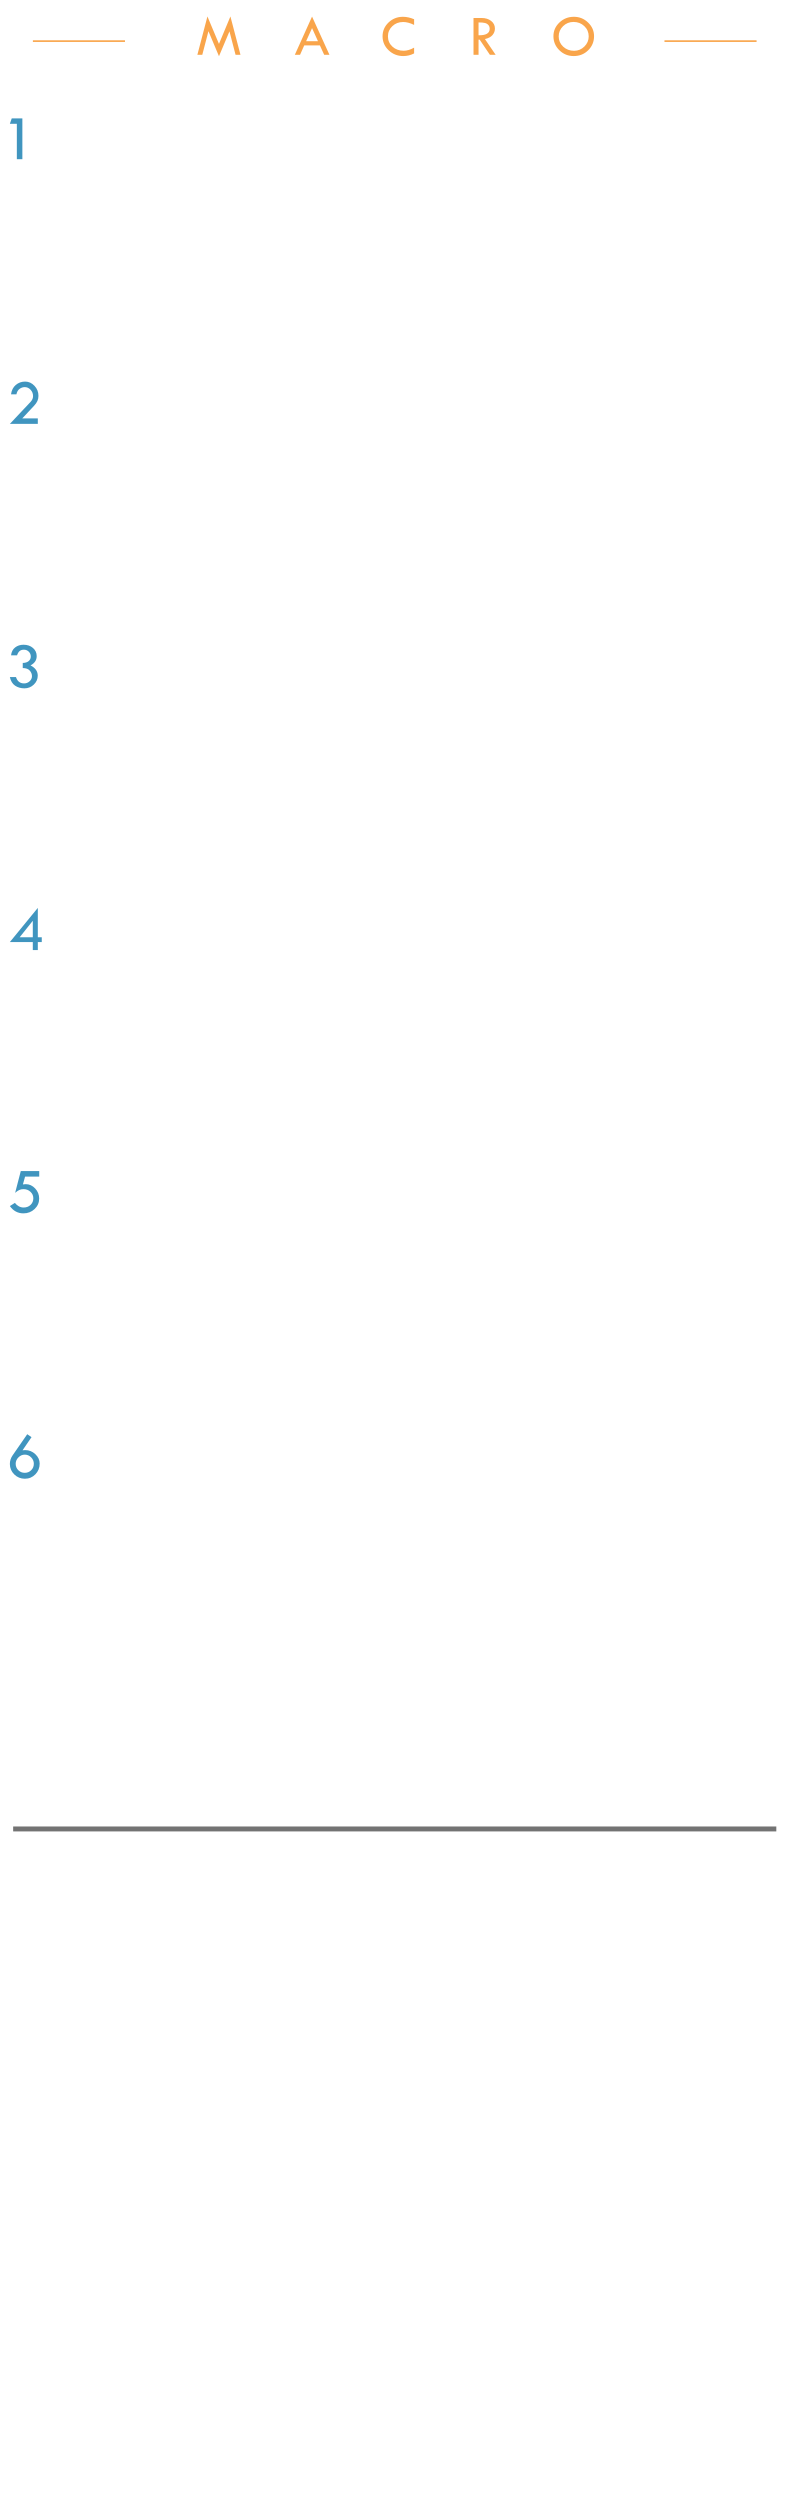
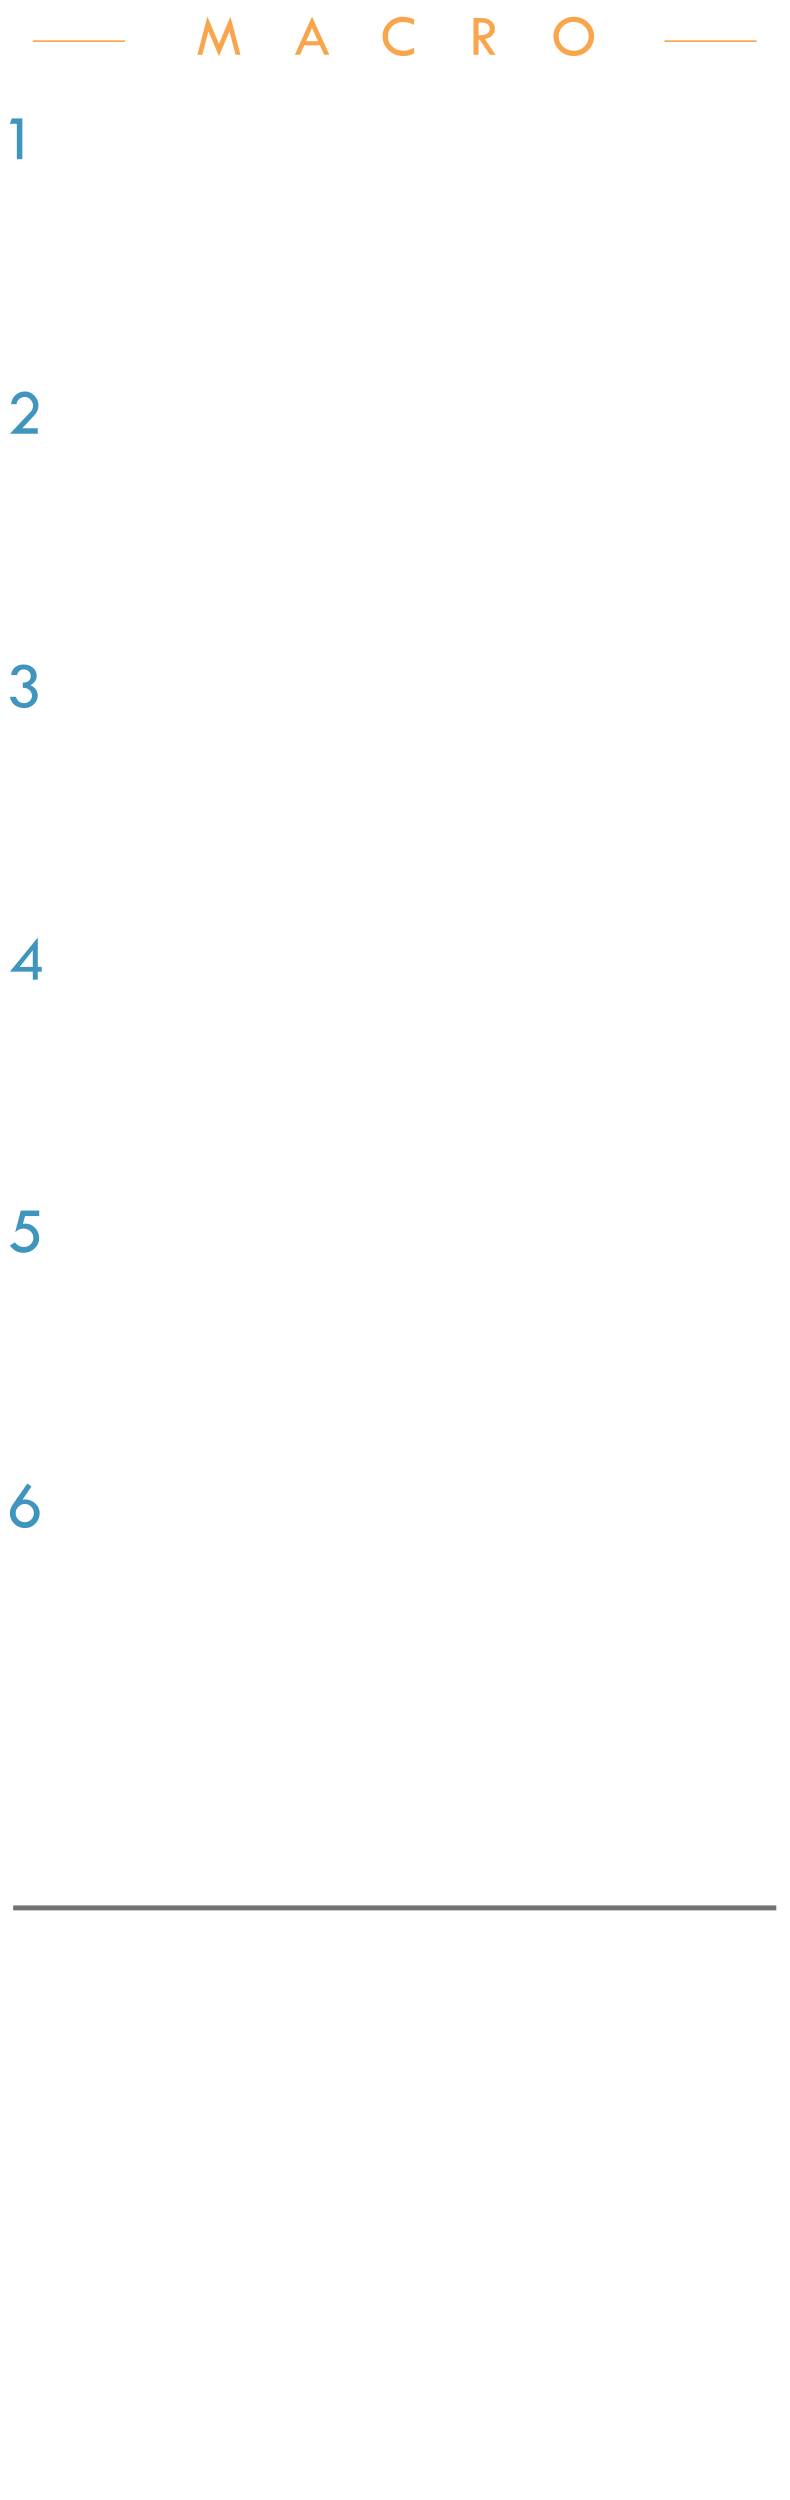
<svg xmlns="http://www.w3.org/2000/svg" xmlns:xlink="http://www.w3.org/1999/xlink" width="120" height="380" viewBox="0 0 120 380" version="1.1">
  <defs>
    <linearGradient id="gpanel" x1="0" y1="0" x2="0" y2="380" xlink:href="#panel-stops" gradientUnits="userSpaceOnUse">
      <stop offset="0" stop-color="#282828" />
      <stop offset="1" stop-color="#181818" />
    </linearGradient>
  </defs>
  <rect id="g-panel" fill="url(#gpanel)" x="0" y="0" width="165" height="380" />
  <path id="1--k#" transform="translate(1.5, 18)" fill="#4095bf" d="M 0.283,0 H 1.899 V 6.201 H 1.06 V 0.82 H 0 Z" />
-   <path id="2--k#" transform="translate(1.5, 58)" fill="#4095bf" d="M 1.88,5.601 H 4.248 V 6.431 H 0 L 3.169,3.062 Q 3.525,2.671 3.525,2.202 3.525,1.65 3.149,1.245 2.773,0.84 2.266,0.84 q -0.42,0 -0.791,0.269 Q 1.108,1.377 0.996,1.938 H 0.176 Q 0.298,1.021 0.898,0.513 1.504,0 2.319,0 q 0.815,0 1.421,0.645 0.605,0.64 0.605,1.519 0,0.425 -0.156,0.781 -0.151,0.352 -0.542,0.767 z" />
-   <path id="3--k#" transform="translate(1.5, 98)" fill="#4095bf" d="M 1.089,1.611 H 0.181 Q 0.269,0.825 0.796,0.415 1.328,0 2.08,0 q 0.864,0 1.431,0.493 0.566,0.493 0.566,1.235 0,0.923 -0.938,1.411 1.099,0.566 1.099,1.562 0,0.781 -0.601,1.357 -0.596,0.571 -1.416,0.571 -0.825,0 -1.431,-0.41 Q 0.19,5.806 0,4.912 h 0.928 q 0.303,0.967 1.24,0.967 0.479,0 0.835,-0.327 0.356,-0.332 0.356,-0.771 0,-0.459 -0.327,-0.84 Q 2.705,3.555 1.958,3.54 V 2.769 q 0.571,-0.01 0.894,-0.278 0.327,-0.273 0.327,-0.698 0,-0.435 -0.303,-0.737 -0.303,-0.303 -0.737,-0.303 -0.41,0 -0.654,0.205 -0.244,0.205 -0.396,0.654 z" />
-   <path id="4--k#" transform="translate(1.5, 138)" fill="#4095bf" d="M 4.248,0 V 4.463 H 4.849 V 5.19 H 4.248 V 6.411 H 3.486 V 5.19 H 0 Z M 3.467,1.982 1.489,4.463 h 1.997 V 1.982 Z" />
-   <path id="5--k#" transform="translate(1.5, 178)" fill="#4095bf" d="M 1.66,0 H 4.463 V 0.84 H 2.314 L 1.982,2.031 q 0.371,-0.039 0.43,-0.039 0.82,0 1.431,0.654 0.61,0.654 0.61,1.533 0,0.942 -0.698,1.597 Q 3.062,6.431 2.061,6.431 0.786,6.431 0,5.322 L 0.762,4.839 q 0.562,0.703 1.333,0.703 0.635,0 1.05,-0.396 0.42,-0.4 0.42,-1.006 0,-0.586 -0.435,-0.986 -0.43,-0.405 -1.06,-0.405 -0.376,0 -0.654,0.137 -0.278,0.132 -0.615,0.425 z" />
-   <path id="6--k#" transform="translate(1.5, 218)" fill="#4095bf" d="m 2.642,0 0.649,0.449 -1.367,1.997 q 0.171,-0.02 0.239,-0.02 l 0.181,-0.01 q 0.869,0 1.528,0.62 0.659,0.62 0.659,1.431 0,0.962 -0.654,1.631 -0.654,0.669 -1.597,0.669 -0.942,0 -1.611,-0.654 Q 0,5.454 0,4.526 0,3.813 0.42,3.208 Z m 1.001,4.497 q 0,-0.566 -0.41,-0.977 -0.405,-0.415 -0.962,-0.415 -0.557,0 -0.972,0.42 -0.415,0.415 -0.415,0.972 0,0.576 0.4,0.977 0.405,0.396 0.986,0.396 0.571,0 0.972,-0.4 0.4,-0.4 0.4,-0.972 z" />
-   <path id="b--div" fill="none" stroke="#737373" stroke-width="0.75" d="M 2,278 h 116" />
+   <path id="2--k#" transform="translate(1.5, 59.5)" fill="#4095bf" d="M 1.88,5.601 H 4.248 V 6.431 H 0 L 3.169,3.062 Q 3.525,2.671 3.525,2.202 3.525,1.65 3.149,1.245 2.773,0.84 2.266,0.84 q -0.42,0 -0.791,0.269 Q 1.108,1.377 0.996,1.938 H 0.176 Q 0.298,1.021 0.898,0.513 1.504,0 2.319,0 q 0.815,0 1.421,0.645 0.605,0.64 0.605,1.519 0,0.425 -0.156,0.781 -0.151,0.352 -0.542,0.767 z" />
+   <path id="3--k#" transform="translate(1.5, 101)" fill="#4095bf" d="M 1.089,1.611 H 0.181 Q 0.269,0.825 0.796,0.415 1.328,0 2.08,0 q 0.864,0 1.431,0.493 0.566,0.493 0.566,1.235 0,0.923 -0.938,1.411 1.099,0.566 1.099,1.562 0,0.781 -0.601,1.357 -0.596,0.571 -1.416,0.571 -0.825,0 -1.431,-0.41 Q 0.19,5.806 0,4.912 h 0.928 q 0.303,0.967 1.24,0.967 0.479,0 0.835,-0.327 0.356,-0.332 0.356,-0.771 0,-0.459 -0.327,-0.84 Q 2.705,3.555 1.958,3.54 V 2.769 q 0.571,-0.01 0.894,-0.278 0.327,-0.273 0.327,-0.698 0,-0.435 -0.303,-0.737 -0.303,-0.303 -0.737,-0.303 -0.41,0 -0.654,0.205 -0.244,0.205 -0.396,0.654 z" />
+   <path id="4--k#" transform="translate(1.5, 142.5)" fill="#4095bf" d="M 4.248,0 V 4.463 H 4.849 V 5.19 H 4.248 V 6.411 H 3.486 V 5.19 H 0 Z M 3.467,1.982 1.489,4.463 h 1.997 V 1.982 Z" />
+   <path id="5--k#" transform="translate(1.5, 184)" fill="#4095bf" d="M 1.66,0 H 4.463 V 0.84 H 2.314 L 1.982,2.031 q 0.371,-0.039 0.43,-0.039 0.82,0 1.431,0.654 0.61,0.654 0.61,1.533 0,0.942 -0.698,1.597 Q 3.062,6.431 2.061,6.431 0.786,6.431 0,5.322 L 0.762,4.839 q 0.562,0.703 1.333,0.703 0.635,0 1.05,-0.396 0.42,-0.4 0.42,-1.006 0,-0.586 -0.435,-0.986 -0.43,-0.405 -1.06,-0.405 -0.376,0 -0.654,0.137 -0.278,0.132 -0.615,0.425 z" />
+   <path id="6--k#" transform="translate(1.5, 225.5)" fill="#4095bf" d="m 2.642,0 0.649,0.449 -1.367,1.997 q 0.171,-0.02 0.239,-0.02 l 0.181,-0.01 q 0.869,0 1.528,0.62 0.659,0.62 0.659,1.431 0,0.962 -0.654,1.631 -0.654,0.669 -1.597,0.669 -0.942,0 -1.611,-0.654 Q 0,5.454 0,4.526 0,3.813 0.42,3.208 Z m 1.001,4.497 q 0,-0.566 -0.41,-0.977 -0.405,-0.415 -0.962,-0.415 -0.557,0 -0.972,0.42 -0.415,0.415 -0.415,0.972 0,0.576 0.4,0.977 0.405,0.396 0.986,0.396 0.571,0 0.972,-0.4 0.4,-0.4 0.4,-0.972 z" />
+   <path id="f--div" fill="none" stroke="#737373" stroke-width="0.75" d="M 2,290 h 116" />
  <g id="MACRO" transform="translate(30, 2.5)">
    <path fill="#f9a54b" d="M 5.023,0 6.552,5.832 H 5.805 L 4.878,2.268 3.283,6.047 1.683,2.241 0.747,5.832 H 0 L 1.529,0 3.283,4.175 Z m 12.408,0.018 2.646,5.814 H 19.276 L 18.622,4.399 H 16.244 l -0.637,1.433 h -0.795 z m 0,1.753 -0.901,1.991 h 1.802 z M 32.945,0.422 V 1.288 q -0.905,-0.444 -1.666,-0.444 -0.976,0 -1.644,0.633 -0.668,0.628 -0.668,1.547 0,0.936 0.681,1.564 0.686,0.624 1.714,0.624 0.747,0 1.582,-0.47 v 0.875 q -0.76,0.404 -1.648,0.404 -1.301,0 -2.224,-0.879 -0.923,-0.883 -0.923,-2.127 0,-1.222 0.905,-2.092 0.91,-0.87 2.188,-0.87 0.822,0 1.701,0.369 z m 9.028,-0.189 h 1.213 q 0.905,0 1.472,0.453 0.571,0.448 0.571,1.151 0,0.562 -0.369,0.993 -0.369,0.431 -1.151,0.606 l 1.63,2.395 H 44.465 L 42.91,3.529 h -0.171 v 2.303 h -0.765 z m 0.765,0.677 v 1.951 q 1.692,0.035 1.692,-0.98 0,-0.356 -0.198,-0.58 -0.198,-0.229 -0.527,-0.308 -0.33,-0.084 -0.967,-0.084 z M 54.122,2.997 q 0,-1.213 0.914,-2.079 0.914,-0.866 2.197,-0.866 1.252,0 2.158,0.875 0.905,0.87 0.905,2.07 0,1.27 -0.896,2.149 -0.892,0.875 -2.193,0.875 -1.283,0 -2.184,-0.883 -0.901,-0.883 -0.901,-2.14 z m 5.361,0.035 q 0,-0.927 -0.668,-1.56 -0.668,-0.637 -1.644,-0.637 -0.927,0 -1.591,0.646 -0.659,0.646 -0.659,1.551 0,0.918 0.677,1.556 0.681,0.633 1.666,0.633 0.905,0 1.56,-0.646 0.659,-0.65 0.659,-1.542 z" id="MACRO--title" />
  </g>
  <path id="th" stroke="#f9a54b" stroke-width=".25" d="M 5,6.25 h 14 M 115,6.25 h -14" />
</svg>
